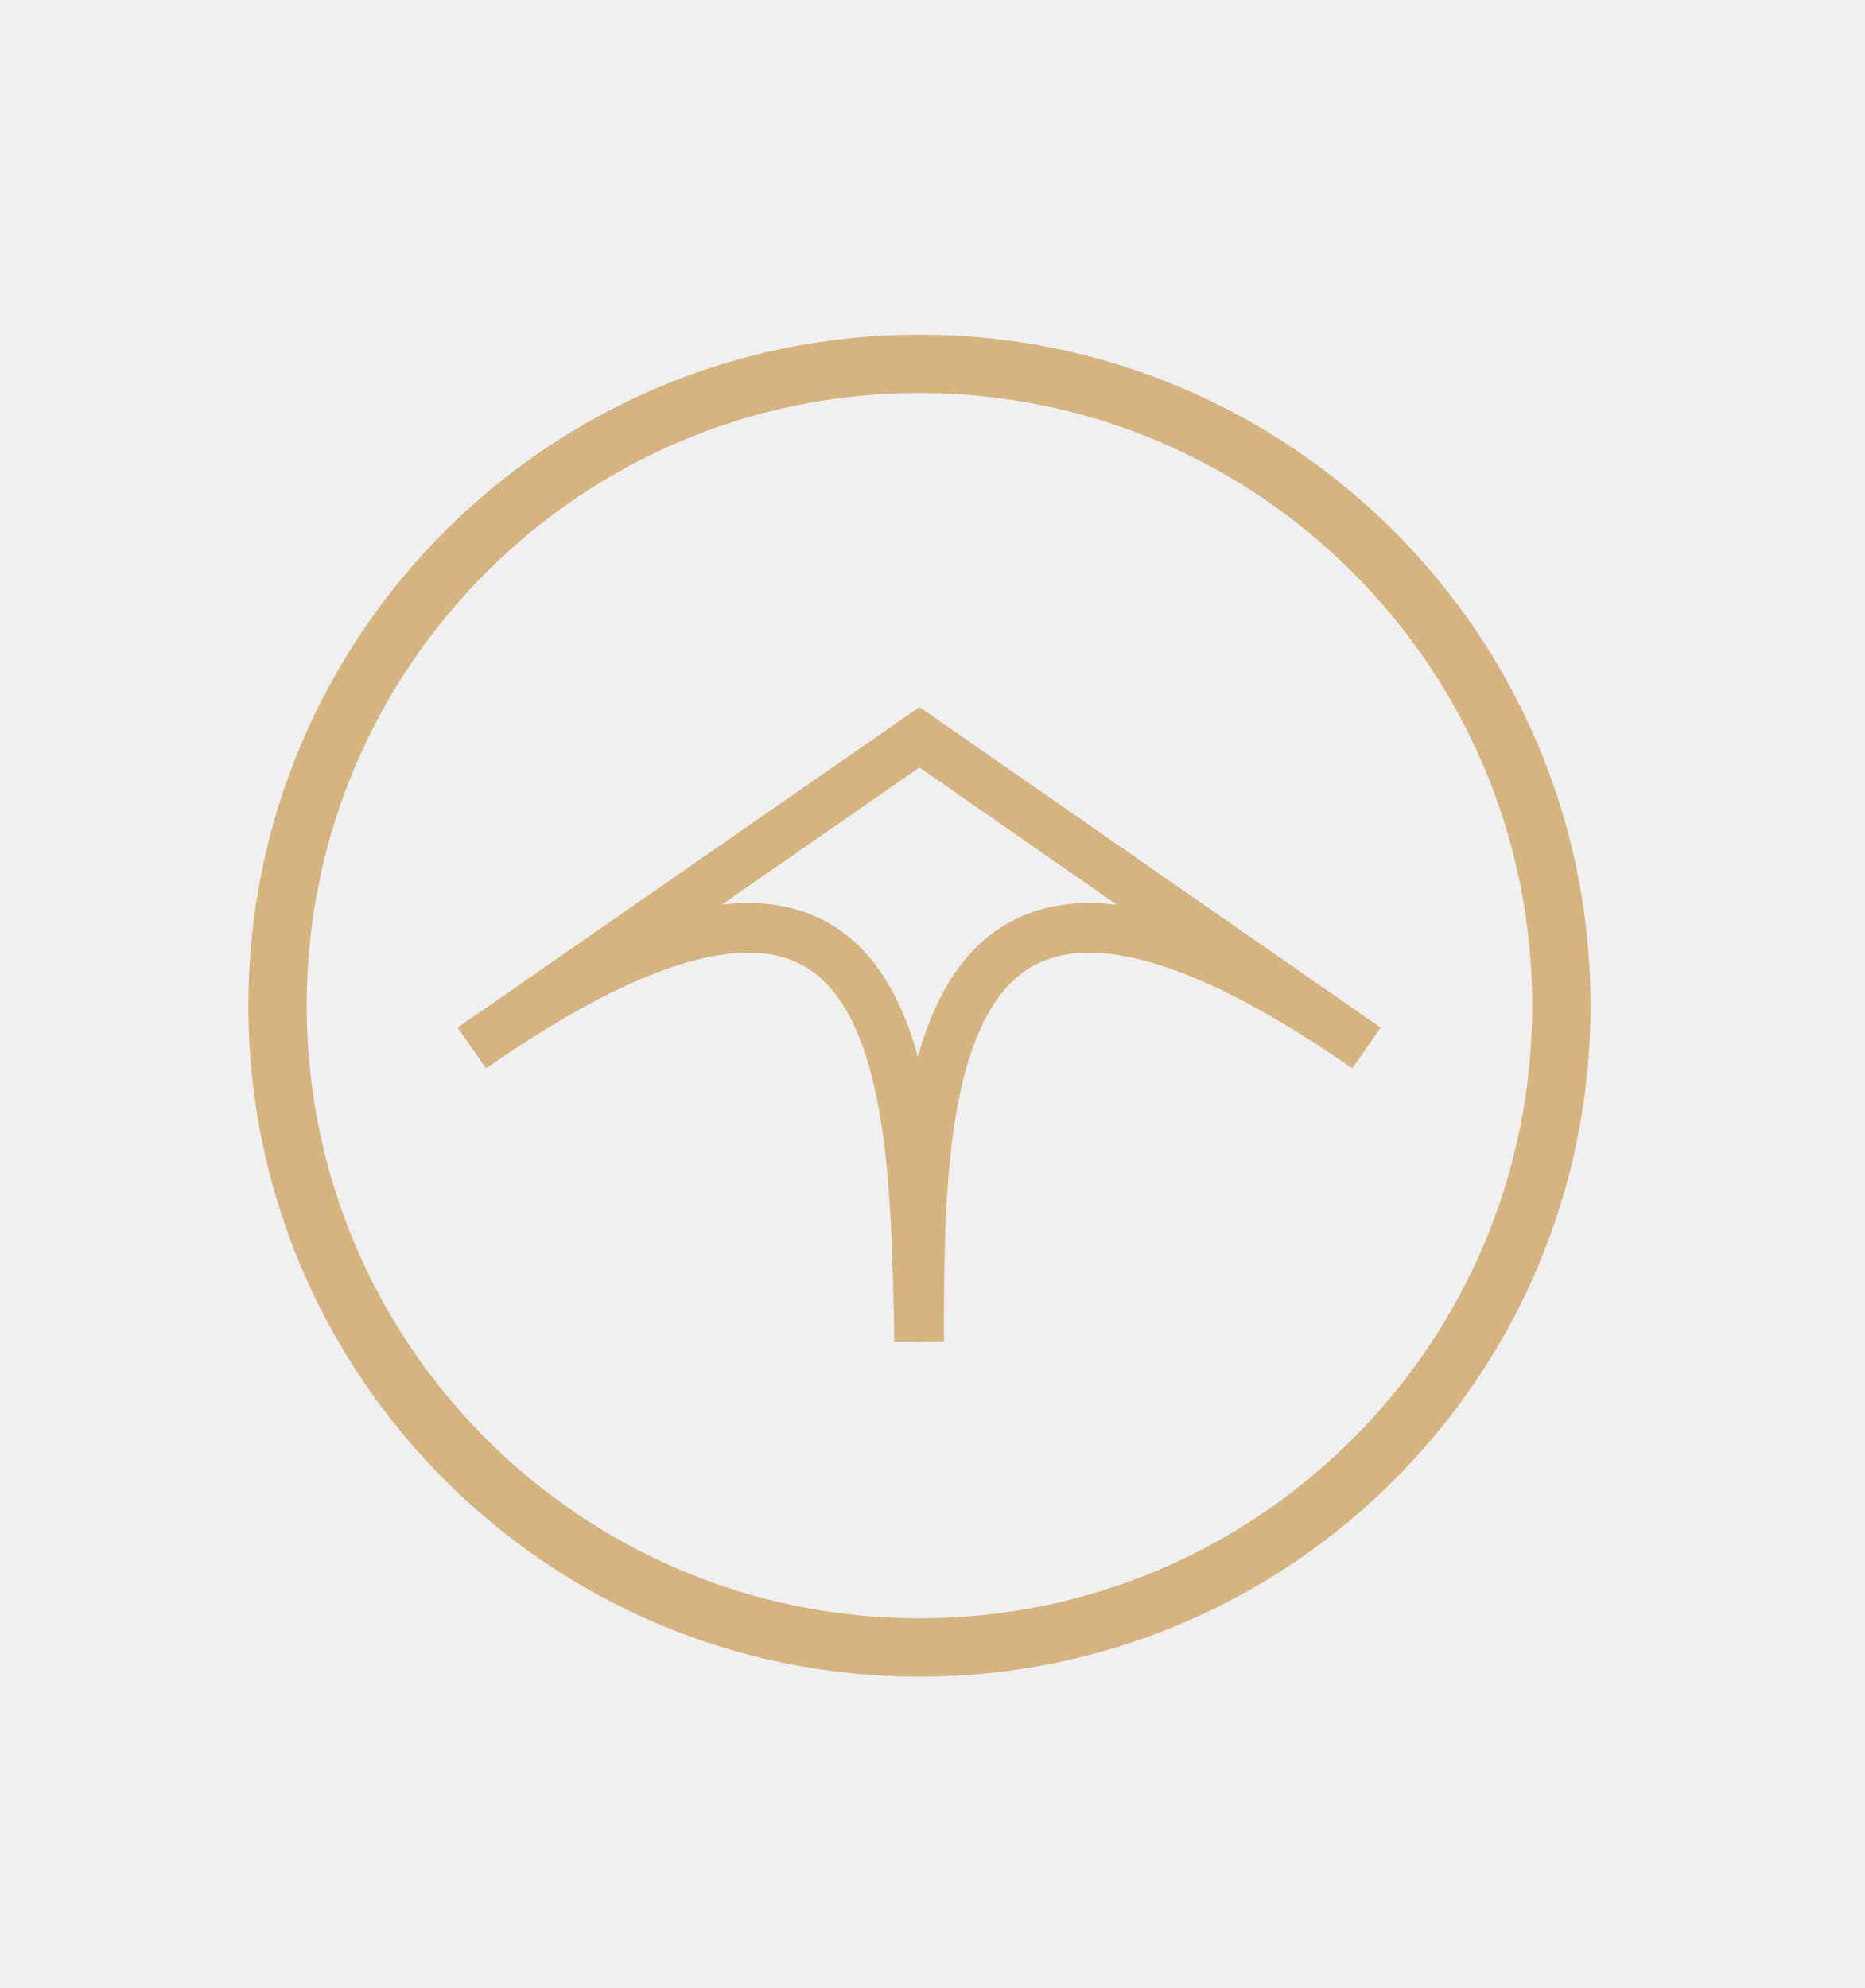
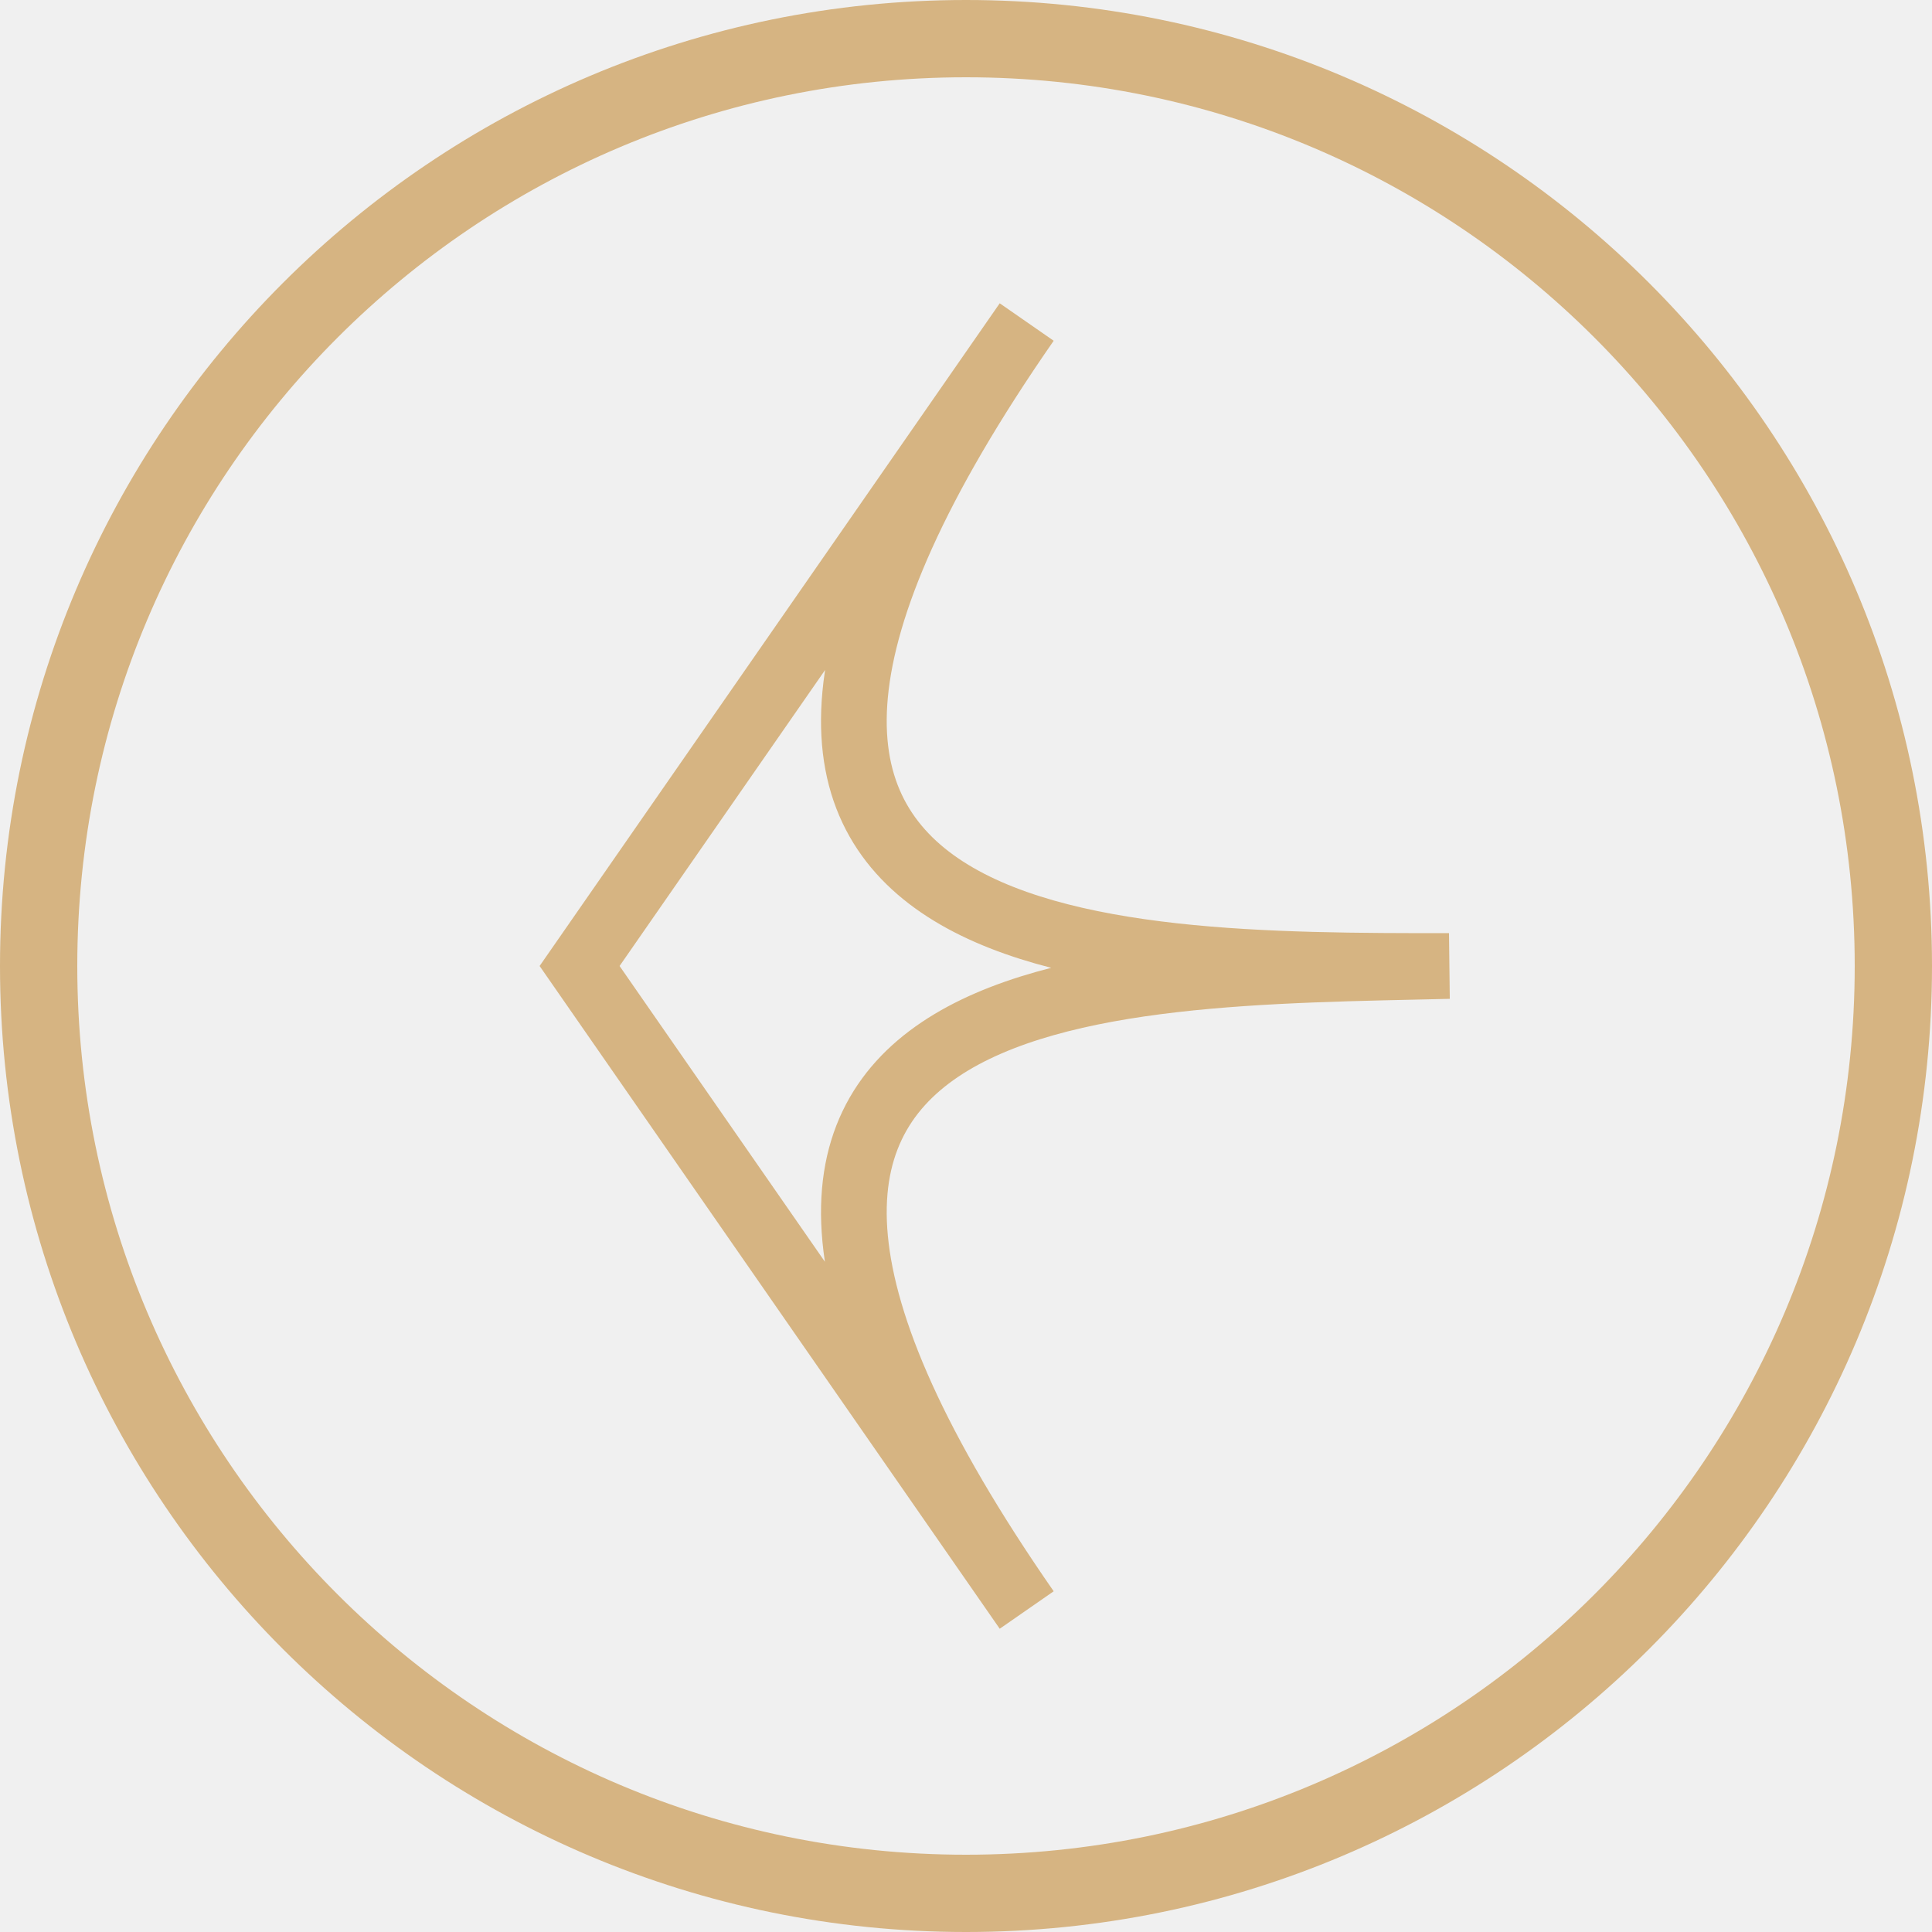
- <svg xmlns="http://www.w3.org/2000/svg" version="1.1" x="0px" y="0px" viewBox="0 0 63.9 68.14" style="enable-background:new 0 0 63.9 68.14;" xml:space="preserve">
-   <style type="text/css">
- 	.st0{fill:#FFFFFF;stroke:#000000;stroke-miterlimit:10;}
- 	.st1{fill:#FFFFFF;stroke:#000000;stroke-width:0.75;stroke-miterlimit:10;}
- 	.st2{fill:none;stroke:#FD1A16;stroke-width:0.25;stroke-miterlimit:10;}
- 	.st3{fill:none;stroke:#000000;stroke-width:0.75;stroke-miterlimit:10;}
- 	.st4{stroke:#000000;stroke-width:0.75;stroke-miterlimit:10;}
- 	.st5{fill:none;stroke:#FFFFFF;stroke-width:2;}
- 	.st6{fill:none;stroke:#D5B482;stroke-width:2;}
- 	.st7{fill:#D4B482;stroke:#D5B482;stroke-width:1.7;}
- 	.st8{fill:none;stroke:#D5B482;stroke-width:1.7;}
- 	.st9{fill:#FFFFFF;}
- 	.st10{fill:#FFFFFF;stroke:#FFFFFF;stroke-width:2;}
- 	.st11{fill:#BD7045;stroke:#FFFFFF;stroke-width:2;}
- </style>
-   <g id="Layer_1">
- </g>
-   <g id="Layer_2">
- </g>
-   <g id="Layer_3">
-     <circle class="st6" cx="31.51" cy="34.47" r="22" />
-     <path class="st8" d="M31.51,25.27L16.17,35.92c15.33-10.65,15.14,1.77,15.33,10.05c0-8.28,0-20.7,15.33-10.05L31.51,25.27z" />
-   </g>
+ <svg xmlns="http://www.w3.org/2000/svg" width="50" height="50" viewBox="0 0 50 50" fill="none">
+   <circle cx="25" cy="25" r="24" stroke="#D6B482" stroke-width="2" />
+   <path d="M15 25L26.571 41.667C15 25 28.5 25.214 37.5 25C28.5 25 15 25 26.571 8.334L15 25Z" stroke="#D6B482" stroke-width="1.7" />
</svg>
